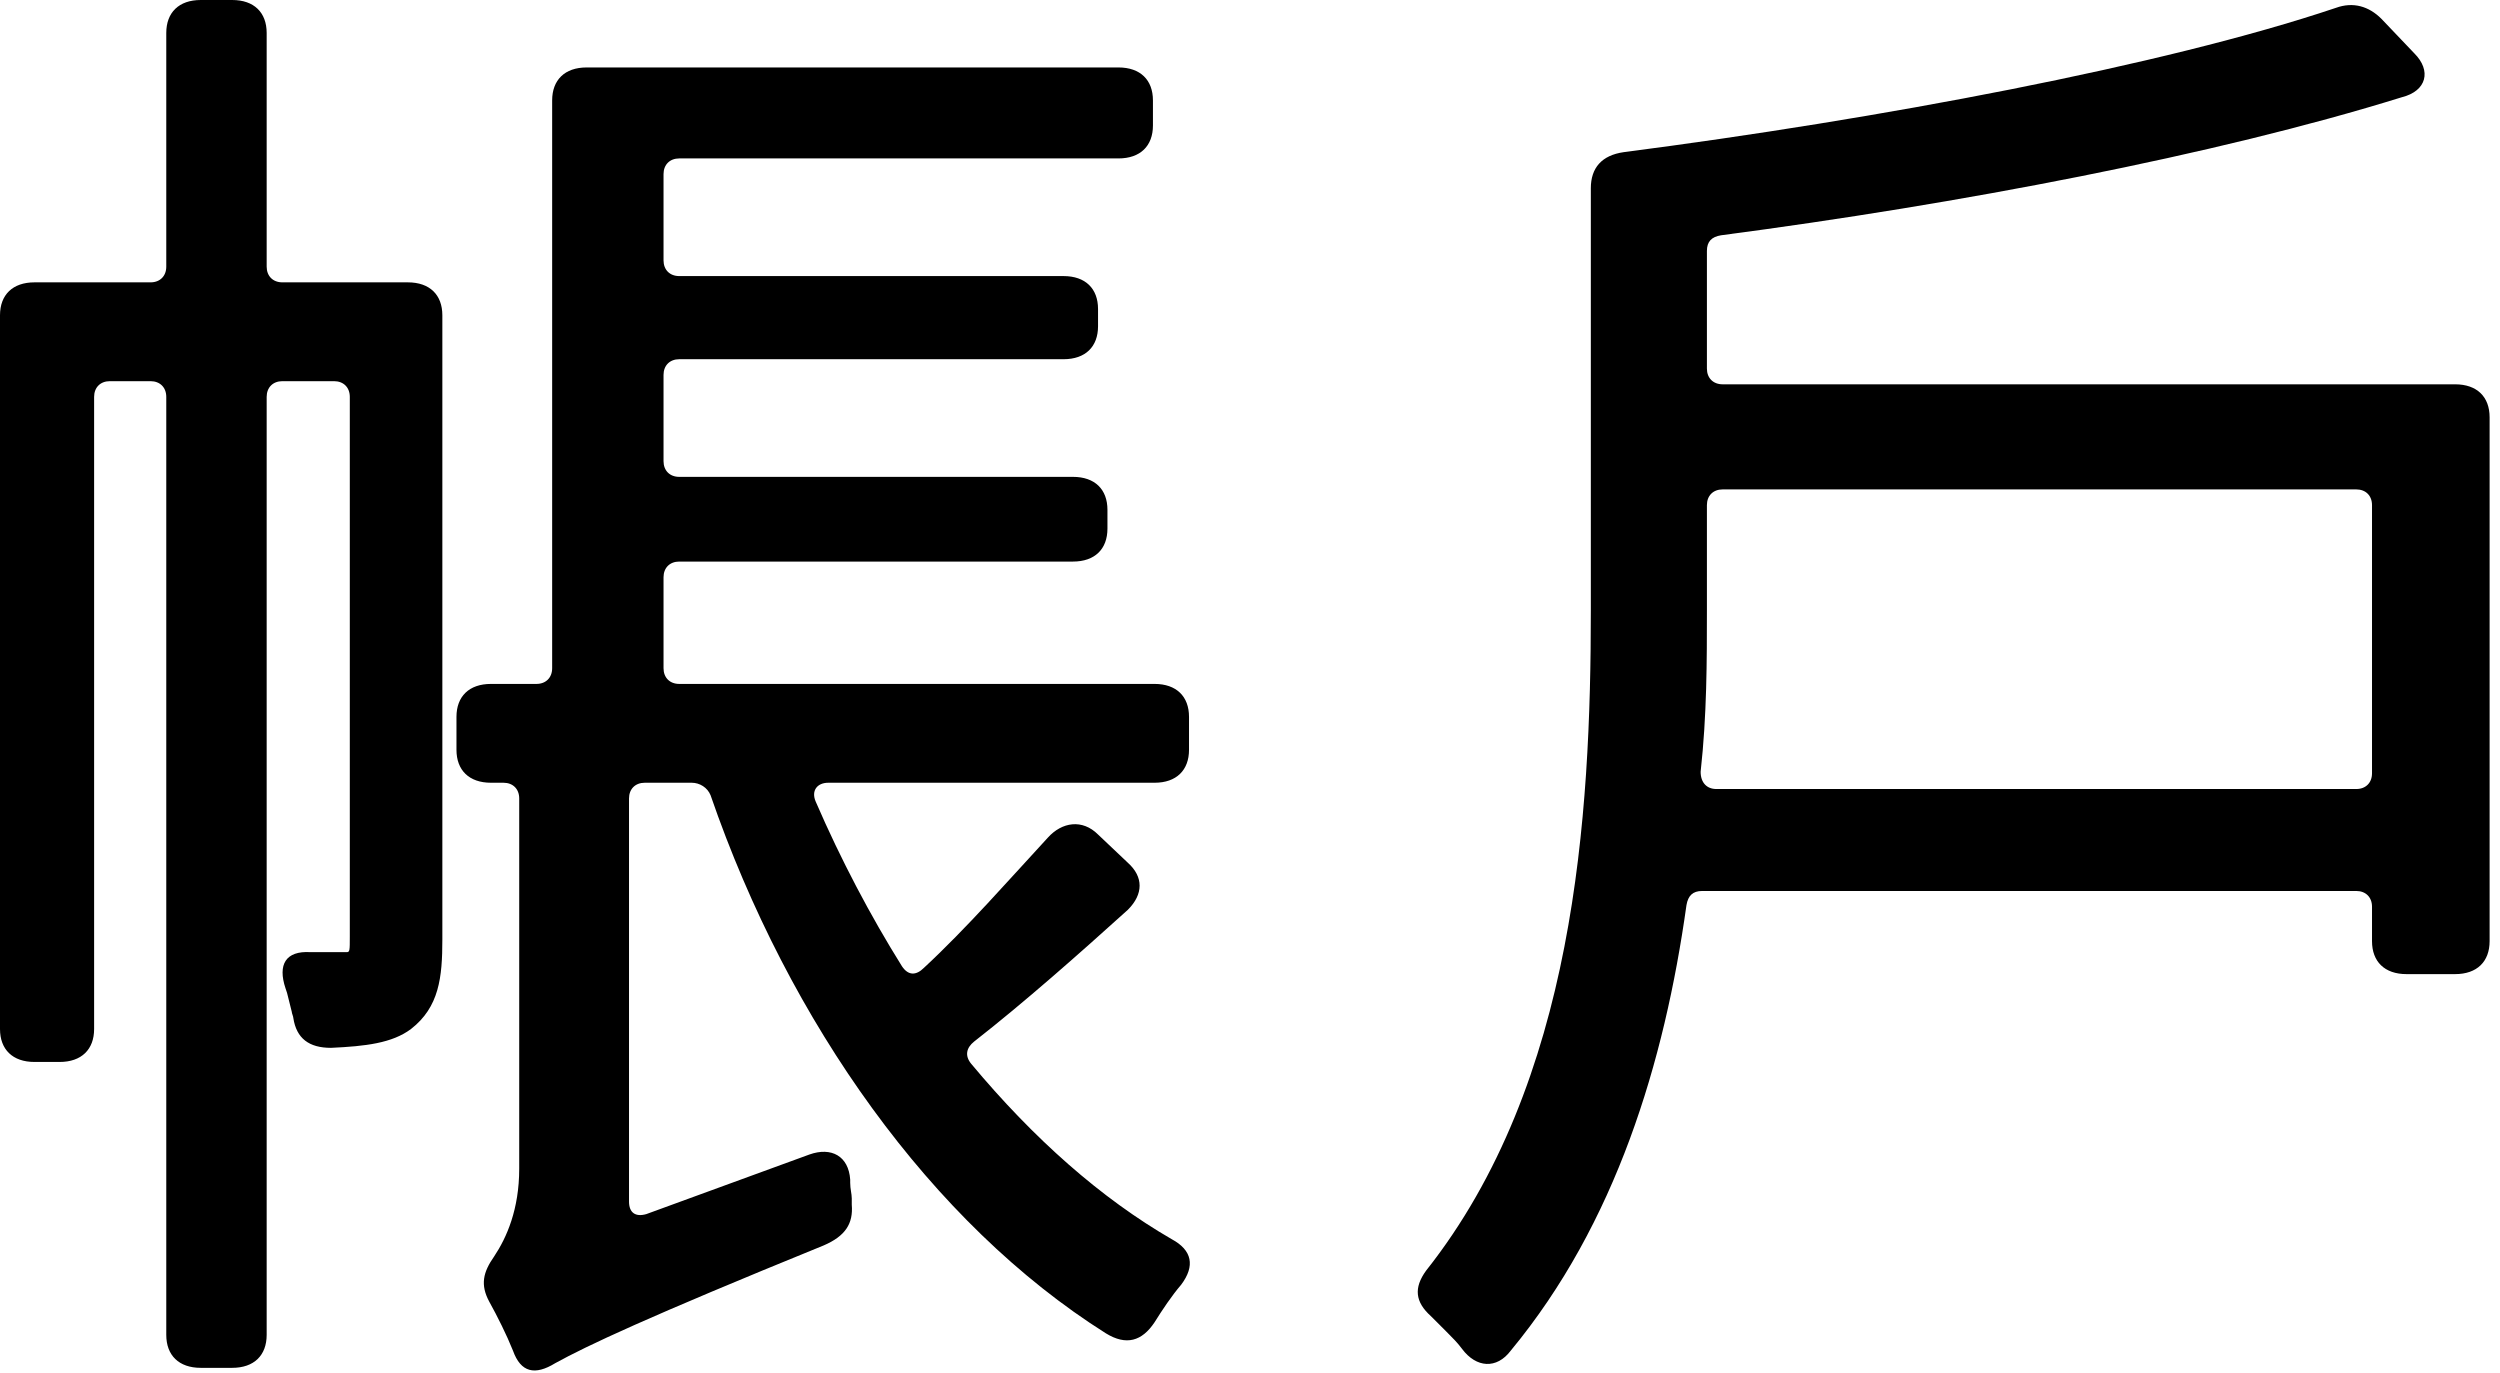
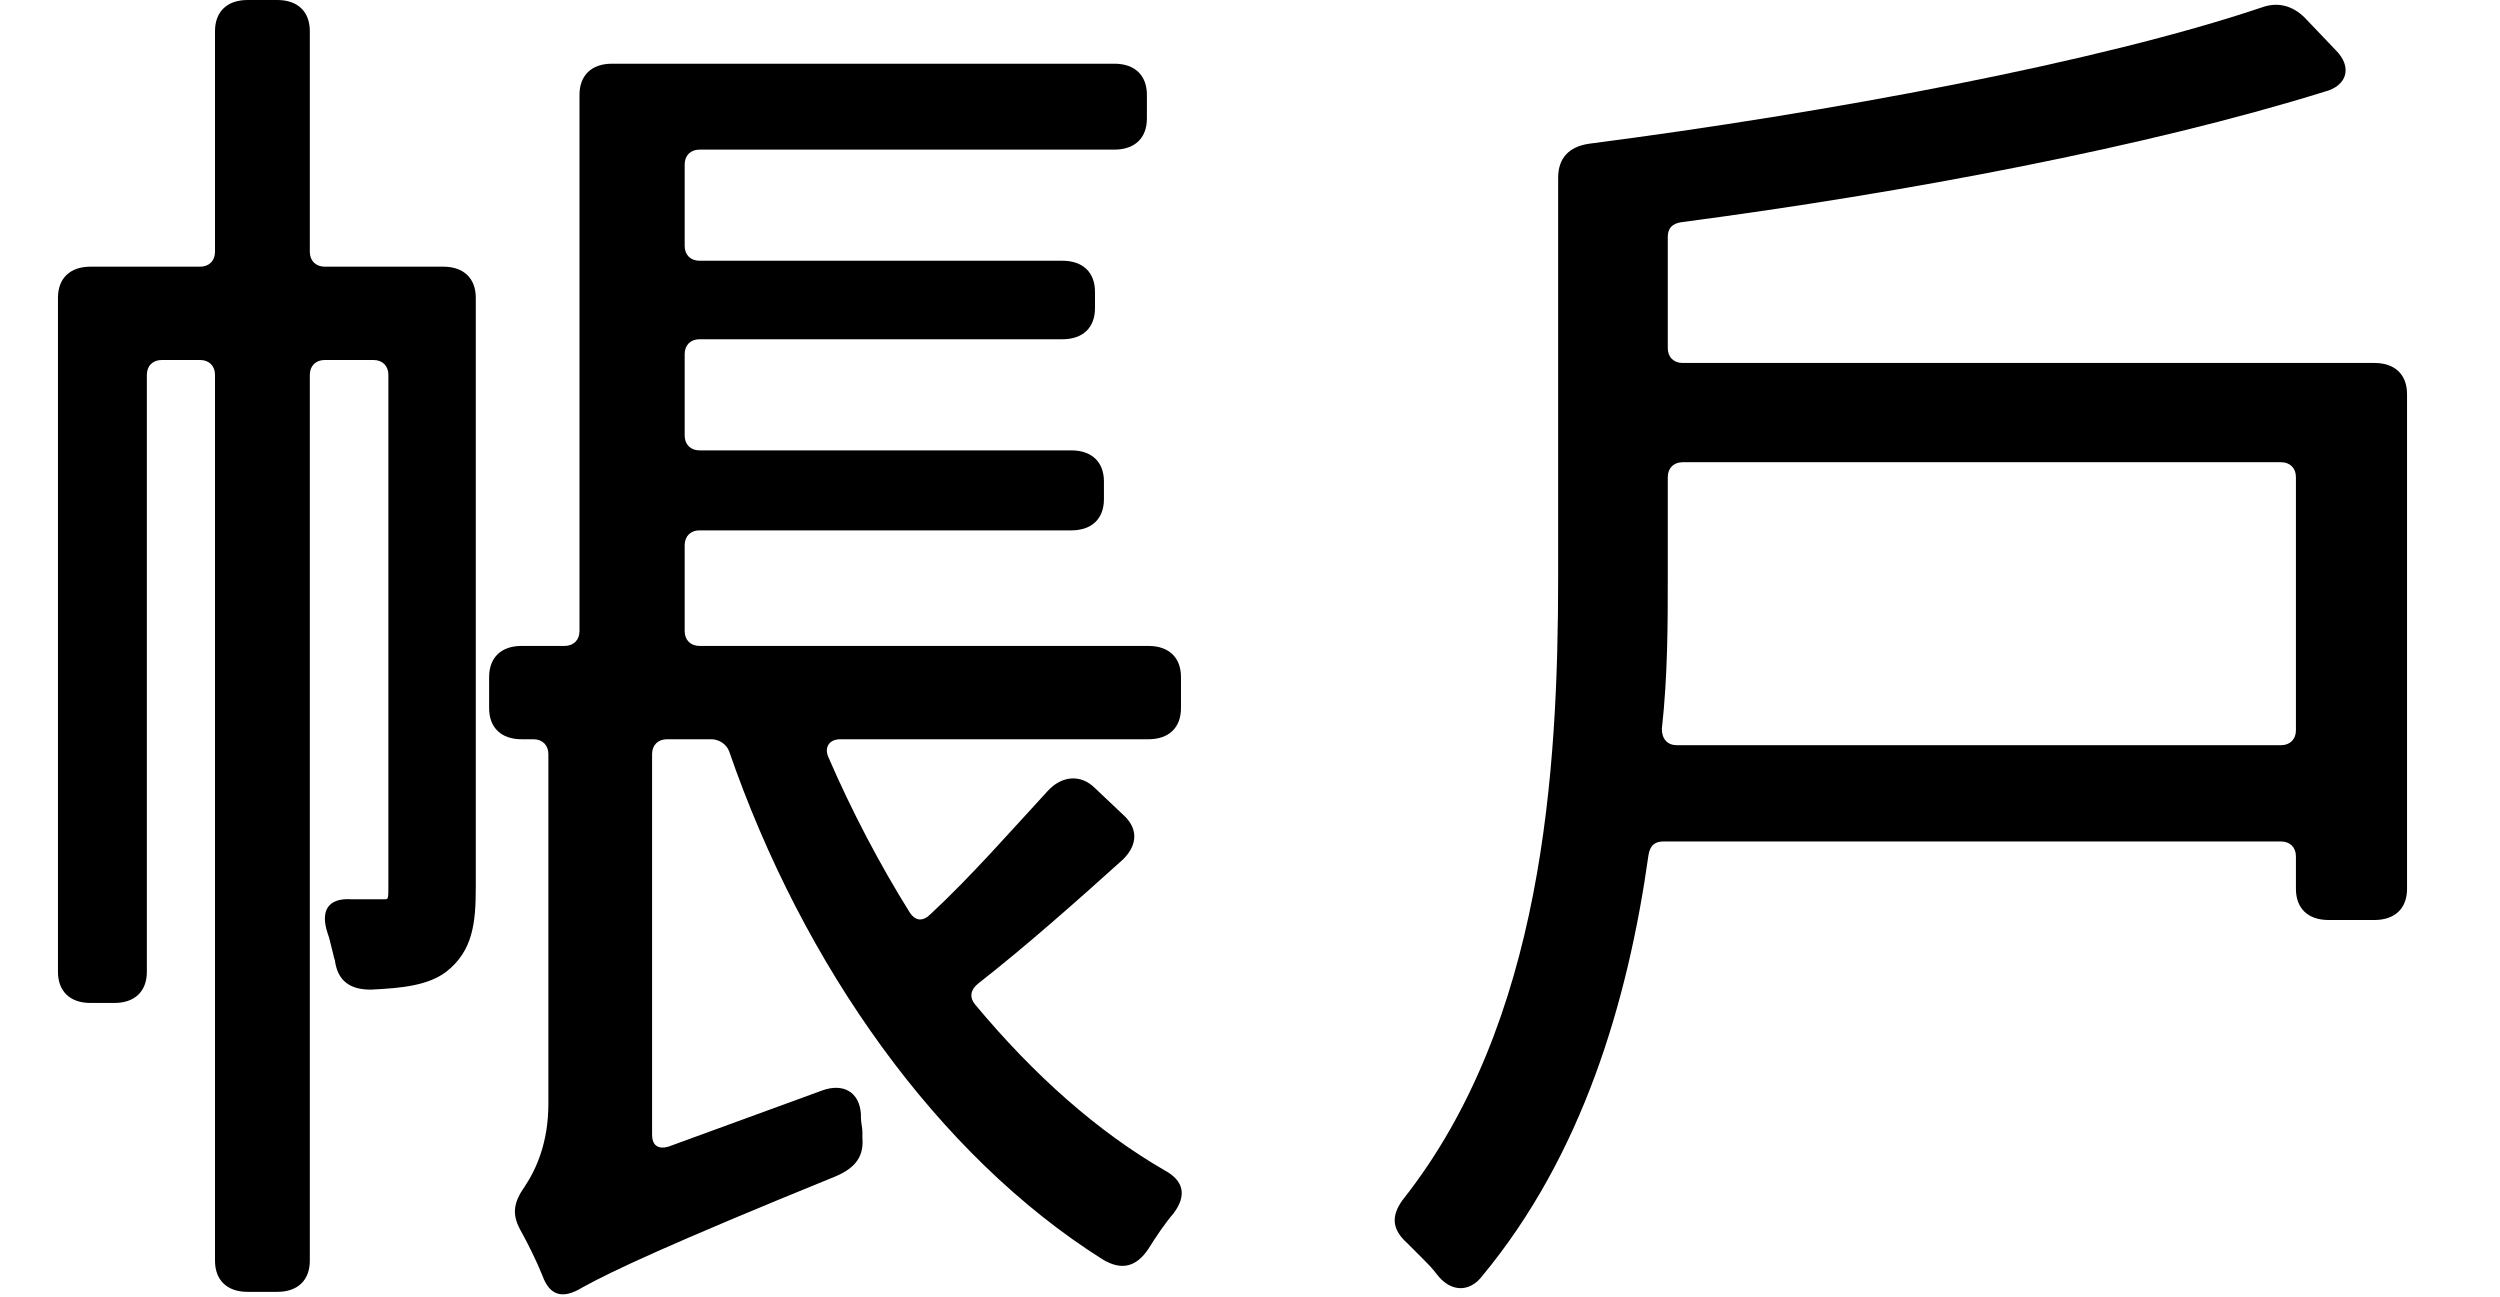
- <svg xmlns="http://www.w3.org/2000/svg" width="51" height="28" viewBox="0 0 51 28" fill="none">
-   <path d="M50.084 7.84C50.532 7.84 50.788 8.096 50.788 8.512V19.2C50.788 19.616 50.532 19.872 50.084 19.872H49.093C48.645 19.872 48.389 19.616 48.389 19.2V18.496C48.389 18.304 48.261 18.176 48.069 18.176H34.724C34.532 18.176 34.437 18.272 34.404 18.464C33.956 21.664 32.965 24.96 30.82 27.552C30.532 27.936 30.116 27.904 29.828 27.52C29.733 27.392 29.637 27.296 29.509 27.168L29.189 26.848C28.869 26.56 28.837 26.272 29.093 25.92C32.133 22.08 32.453 16.64 32.453 12.448V3.84C32.453 3.424 32.676 3.168 33.124 3.104C38.309 2.432 44.133 1.344 47.653 0.16C48.005 0.032 48.325 0.128 48.581 0.384L49.252 1.088C49.605 1.44 49.508 1.856 48.996 1.984C45.188 3.168 39.972 4.16 35.108 4.8C34.916 4.832 34.821 4.928 34.821 5.12V7.52C34.821 7.712 34.949 7.84 35.141 7.84H50.084ZM34.693 15.744C34.693 15.968 34.821 16.096 35.013 16.096H48.069C48.261 16.096 48.389 15.968 48.389 15.776V10.304C48.389 10.112 48.261 9.984 48.069 9.984H35.141C34.949 9.984 34.821 10.112 34.821 10.304V12.448C34.821 13.472 34.821 14.592 34.693 15.744Z" fill="black" />
-   <path d="M22.816 1.376C23.264 1.376 23.52 1.632 23.52 2.048V2.56C23.52 2.976 23.264 3.232 22.816 3.232H13.856C13.664 3.232 13.536 3.36 13.536 3.552V5.312C13.536 5.504 13.664 5.632 13.856 5.632H21.696C22.144 5.632 22.4 5.888 22.4 6.304V6.656C22.4 7.072 22.144 7.328 21.696 7.328H13.856C13.664 7.328 13.536 7.456 13.536 7.648V9.408C13.536 9.6 13.664 9.728 13.856 9.728H21.888C22.336 9.728 22.592 9.984 22.592 10.4V10.784C22.592 11.2 22.336 11.456 21.888 11.456H13.856C13.664 11.456 13.536 11.584 13.536 11.776V13.632C13.536 13.824 13.664 13.952 13.856 13.952H23.552C24 13.952 24.256 14.208 24.256 14.624V15.296C24.256 15.712 24 15.968 23.552 15.968H16.896C16.672 15.968 16.544 16.128 16.64 16.352C17.152 17.536 17.76 18.688 18.4 19.712C18.528 19.904 18.688 19.904 18.848 19.744C19.712 18.944 20.608 17.92 21.376 17.088C21.664 16.768 22.08 16.704 22.4 17.024L23.008 17.6C23.328 17.888 23.328 18.24 23.008 18.56C22.016 19.456 20.896 20.448 19.872 21.248C19.712 21.376 19.68 21.536 19.808 21.696C21.088 23.232 22.464 24.448 23.904 25.28C24.32 25.504 24.384 25.824 24.096 26.208C23.904 26.432 23.712 26.72 23.552 26.976C23.296 27.36 22.976 27.456 22.56 27.2C19.008 24.96 16.096 20.864 14.496 16.224C14.432 16.064 14.272 15.968 14.112 15.968H13.152C12.96 15.968 12.832 16.096 12.832 16.288V24.512C12.832 24.736 12.96 24.832 13.184 24.768L16.512 23.552C16.96 23.392 17.312 23.584 17.344 24.064V24.128C17.344 24.256 17.376 24.352 17.376 24.448C17.376 24.512 17.376 24.544 17.376 24.576C17.408 24.96 17.248 25.216 16.8 25.408C13.184 26.88 11.968 27.456 11.328 27.808C10.912 28.064 10.624 28 10.464 27.552C10.336 27.232 10.144 26.848 9.984 26.56C9.792 26.208 9.856 25.952 10.08 25.632C10.336 25.248 10.592 24.672 10.592 23.84V16.288C10.592 16.096 10.464 15.968 10.272 15.968H10.016C9.568 15.968 9.312 15.712 9.312 15.296V14.624C9.312 14.208 9.568 13.952 10.016 13.952H10.944C11.136 13.952 11.264 13.824 11.264 13.632V2.048C11.264 1.632 11.52 1.376 11.968 1.376H22.816ZM0.704 21.664C0.256 21.664 0 21.408 0 20.992V6.432C0 6.016 0.256 5.76 0.704 5.76H3.072C3.264 5.76 3.392 5.632 3.392 5.44V0.672C3.392 0.256 3.648 0 4.096 0H4.736C5.184 0 5.44 0.256 5.44 0.672V5.44C5.44 5.632 5.568 5.76 5.76 5.76H8.32C8.768 5.76 9.024 6.016 9.024 6.432V19.168C9.024 19.936 8.96 20.544 8.384 20.992C8 21.28 7.456 21.344 6.752 21.376C6.304 21.376 6.048 21.184 5.984 20.768C5.984 20.736 5.952 20.672 5.952 20.64C5.92 20.512 5.888 20.384 5.856 20.256L5.824 20.16C5.664 19.68 5.824 19.392 6.336 19.424H7.072C7.136 19.424 7.136 19.392 7.136 19.104V8.096C7.136 7.904 7.008 7.776 6.816 7.776H5.76C5.568 7.776 5.44 7.904 5.44 8.096V27.232C5.44 27.648 5.184 27.904 4.736 27.904H4.096C3.648 27.904 3.392 27.648 3.392 27.232V8.096C3.392 7.904 3.264 7.776 3.072 7.776H2.24C2.048 7.776 1.92 7.904 1.92 8.096V20.992C1.92 21.408 1.664 21.664 1.216 21.664H0.704Z" fill="black" />
+ <svg xmlns="http://www.w3.org/2000/svg" viewBox="0 0 54 28" fill="none">
+   <path d="M24.069 1.376C24.517 1.376 24.773 1.632 24.773 2.048V2.56C24.773 2.976 24.517 3.232 24.069 3.232H15.108C14.916 3.232 14.789 3.36 14.789 3.552V5.312C14.789 5.504 14.916 5.632 15.108 5.632H22.948C23.396 5.632 23.652 5.888 23.652 6.304V6.656C23.652 7.072 23.396 7.328 22.948 7.328H15.108C14.916 7.328 14.789 7.456 14.789 7.648V9.408C14.789 9.6 14.916 9.728 15.108 9.728H23.14C23.588 9.728 23.845 9.984 23.845 10.4V10.784C23.845 11.2 23.588 11.456 23.14 11.456H15.108C14.916 11.456 14.789 11.584 14.789 11.776V13.632C14.789 13.824 14.916 13.952 15.108 13.952H24.805C25.253 13.952 25.509 14.208 25.509 14.624V15.296C25.509 15.712 25.253 15.968 24.805 15.968H18.148C17.924 15.968 17.797 16.128 17.892 16.352C18.404 17.536 19.012 18.688 19.652 19.712C19.78 19.904 19.941 19.904 20.101 19.744C20.965 18.944 21.86 17.92 22.628 17.088C22.916 16.768 23.332 16.704 23.652 17.024L24.261 17.6C24.581 17.888 24.581 18.24 24.261 18.56C23.268 19.456 22.148 20.448 21.125 21.248C20.965 21.376 20.933 21.536 21.061 21.696C22.34 23.232 23.716 24.448 25.157 25.28C25.573 25.504 25.637 25.824 25.349 26.208C25.157 26.432 24.965 26.72 24.805 26.976C24.549 27.36 24.229 27.456 23.812 27.2C20.261 24.96 17.349 20.864 15.748 16.224C15.684 16.064 15.524 15.968 15.364 15.968H14.405C14.213 15.968 14.085 16.096 14.085 16.288V24.512C14.085 24.736 14.213 24.832 14.437 24.768L17.765 23.552C18.212 23.392 18.564 23.584 18.596 24.064V24.128C18.596 24.256 18.628 24.352 18.628 24.448C18.628 24.512 18.628 24.544 18.628 24.576C18.66 24.96 18.5 25.216 18.052 25.408C14.437 26.88 13.22 27.456 12.581 27.808C12.165 28.064 11.877 28 11.716 27.552C11.588 27.232 11.396 26.848 11.236 26.56C11.044 26.208 11.108 25.952 11.332 25.632C11.588 25.248 11.845 24.672 11.845 23.84V16.288C11.845 16.096 11.716 15.968 11.524 15.968H11.268C10.82 15.968 10.565 15.712 10.565 15.296V14.624C10.565 14.208 10.82 13.952 11.268 13.952H12.197C12.389 13.952 12.517 13.824 12.517 13.632V2.048C12.517 1.632 12.773 1.376 13.22 1.376H24.069ZM1.956 21.664C1.508 21.664 1.252 21.408 1.252 20.992V6.432C1.252 6.016 1.508 5.76 1.956 5.76H4.324C4.516 5.76 4.644 5.632 4.644 5.44V0.672C4.644 0.256 4.901 0 5.348 0H5.989C6.436 0 6.692 0.256 6.692 0.672V5.44C6.692 5.632 6.821 5.76 7.013 5.76H9.572C10.021 5.76 10.277 6.016 10.277 6.432V19.168C10.277 19.936 10.213 20.544 9.636 20.992C9.252 21.28 8.709 21.344 8.005 21.376C7.556 21.376 7.301 21.184 7.237 20.768C7.237 20.736 7.205 20.672 7.205 20.64C7.173 20.512 7.141 20.384 7.109 20.256L7.077 20.16C6.917 19.68 7.077 19.392 7.588 19.424H8.325C8.389 19.424 8.389 19.392 8.389 19.104V8.096C8.389 7.904 8.261 7.776 8.069 7.776H7.013C6.821 7.776 6.692 7.904 6.692 8.096V27.232C6.692 27.648 6.436 27.904 5.989 27.904H5.348C4.901 27.904 4.644 27.648 4.644 27.232V8.096C4.644 7.904 4.516 7.776 4.324 7.776H3.493C3.3 7.776 3.172 7.904 3.172 8.096V20.992C3.172 21.408 2.917 21.664 2.469 21.664H1.956Z" fill="currentColor" />
+   <path d="M51.288 7.84C51.736 7.84 51.992 8.096 51.992 8.512V19.2C51.992 19.616 51.736 19.872 51.288 19.872H50.296C49.848 19.872 49.592 19.616 49.592 19.2V18.496C49.592 18.304 49.464 18.176 49.272 18.176H35.928C35.736 18.176 35.64 18.272 35.608 18.464C35.16 21.664 34.168 24.96 32.024 27.552C31.736 27.936 31.32 27.904 31.032 27.52C30.936 27.392 30.84 27.296 30.712 27.168L30.392 26.848C30.072 26.56 30.04 26.272 30.296 25.92C33.336 22.08 33.656 16.64 33.656 12.448V3.84C33.656 3.424 33.88 3.168 34.328 3.104C39.512 2.432 45.336 1.344 48.856 0.16C49.208 0.032 49.528 0.128 49.784 0.384L50.456 1.088C50.808 1.44 50.712 1.856 50.2 1.984C46.392 3.168 41.176 4.16 36.312 4.8C36.12 4.832 36.024 4.928 36.024 5.12V7.52C36.024 7.712 36.152 7.84 36.344 7.84H51.288ZM35.896 15.744C35.896 15.968 36.024 16.096 36.216 16.096H49.272C49.464 16.096 49.592 15.968 49.592 15.776V10.304C49.592 10.112 49.464 9.984 49.272 9.984H36.344C36.152 9.984 36.024 10.112 36.024 10.304V12.448C36.024 13.472 36.024 14.592 35.896 15.744Z" fill="currentColor" />
</svg>
